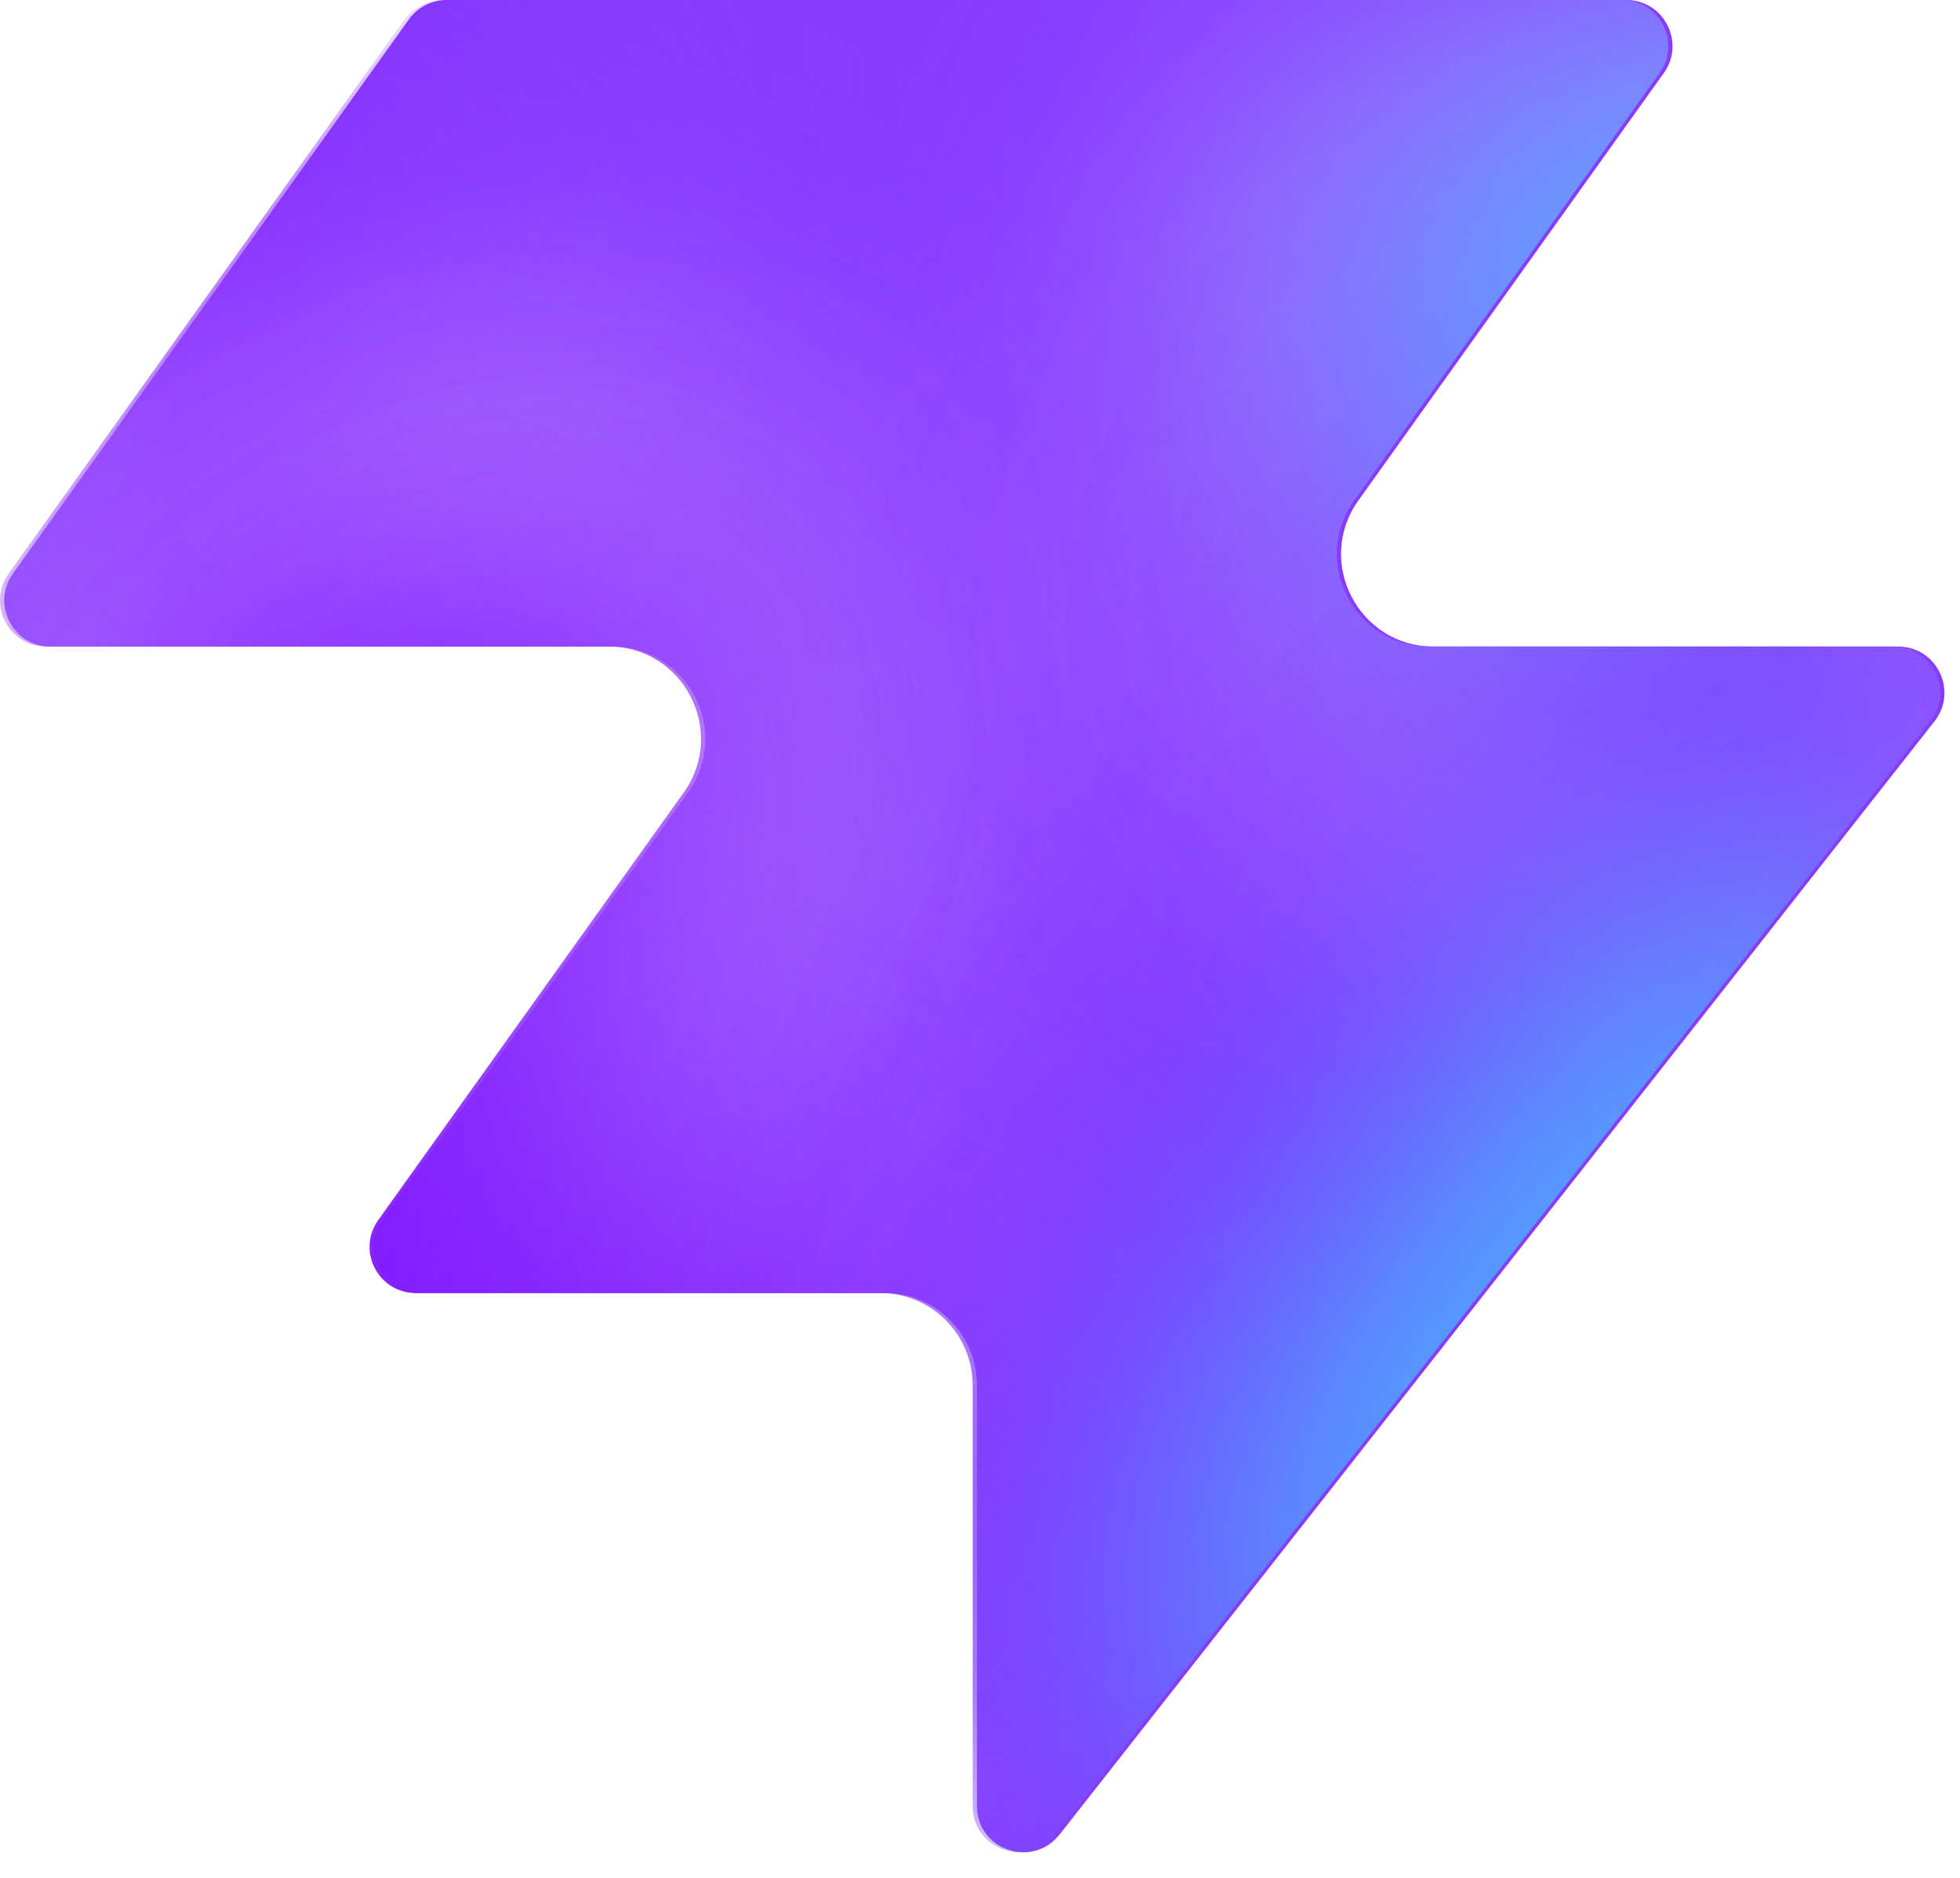
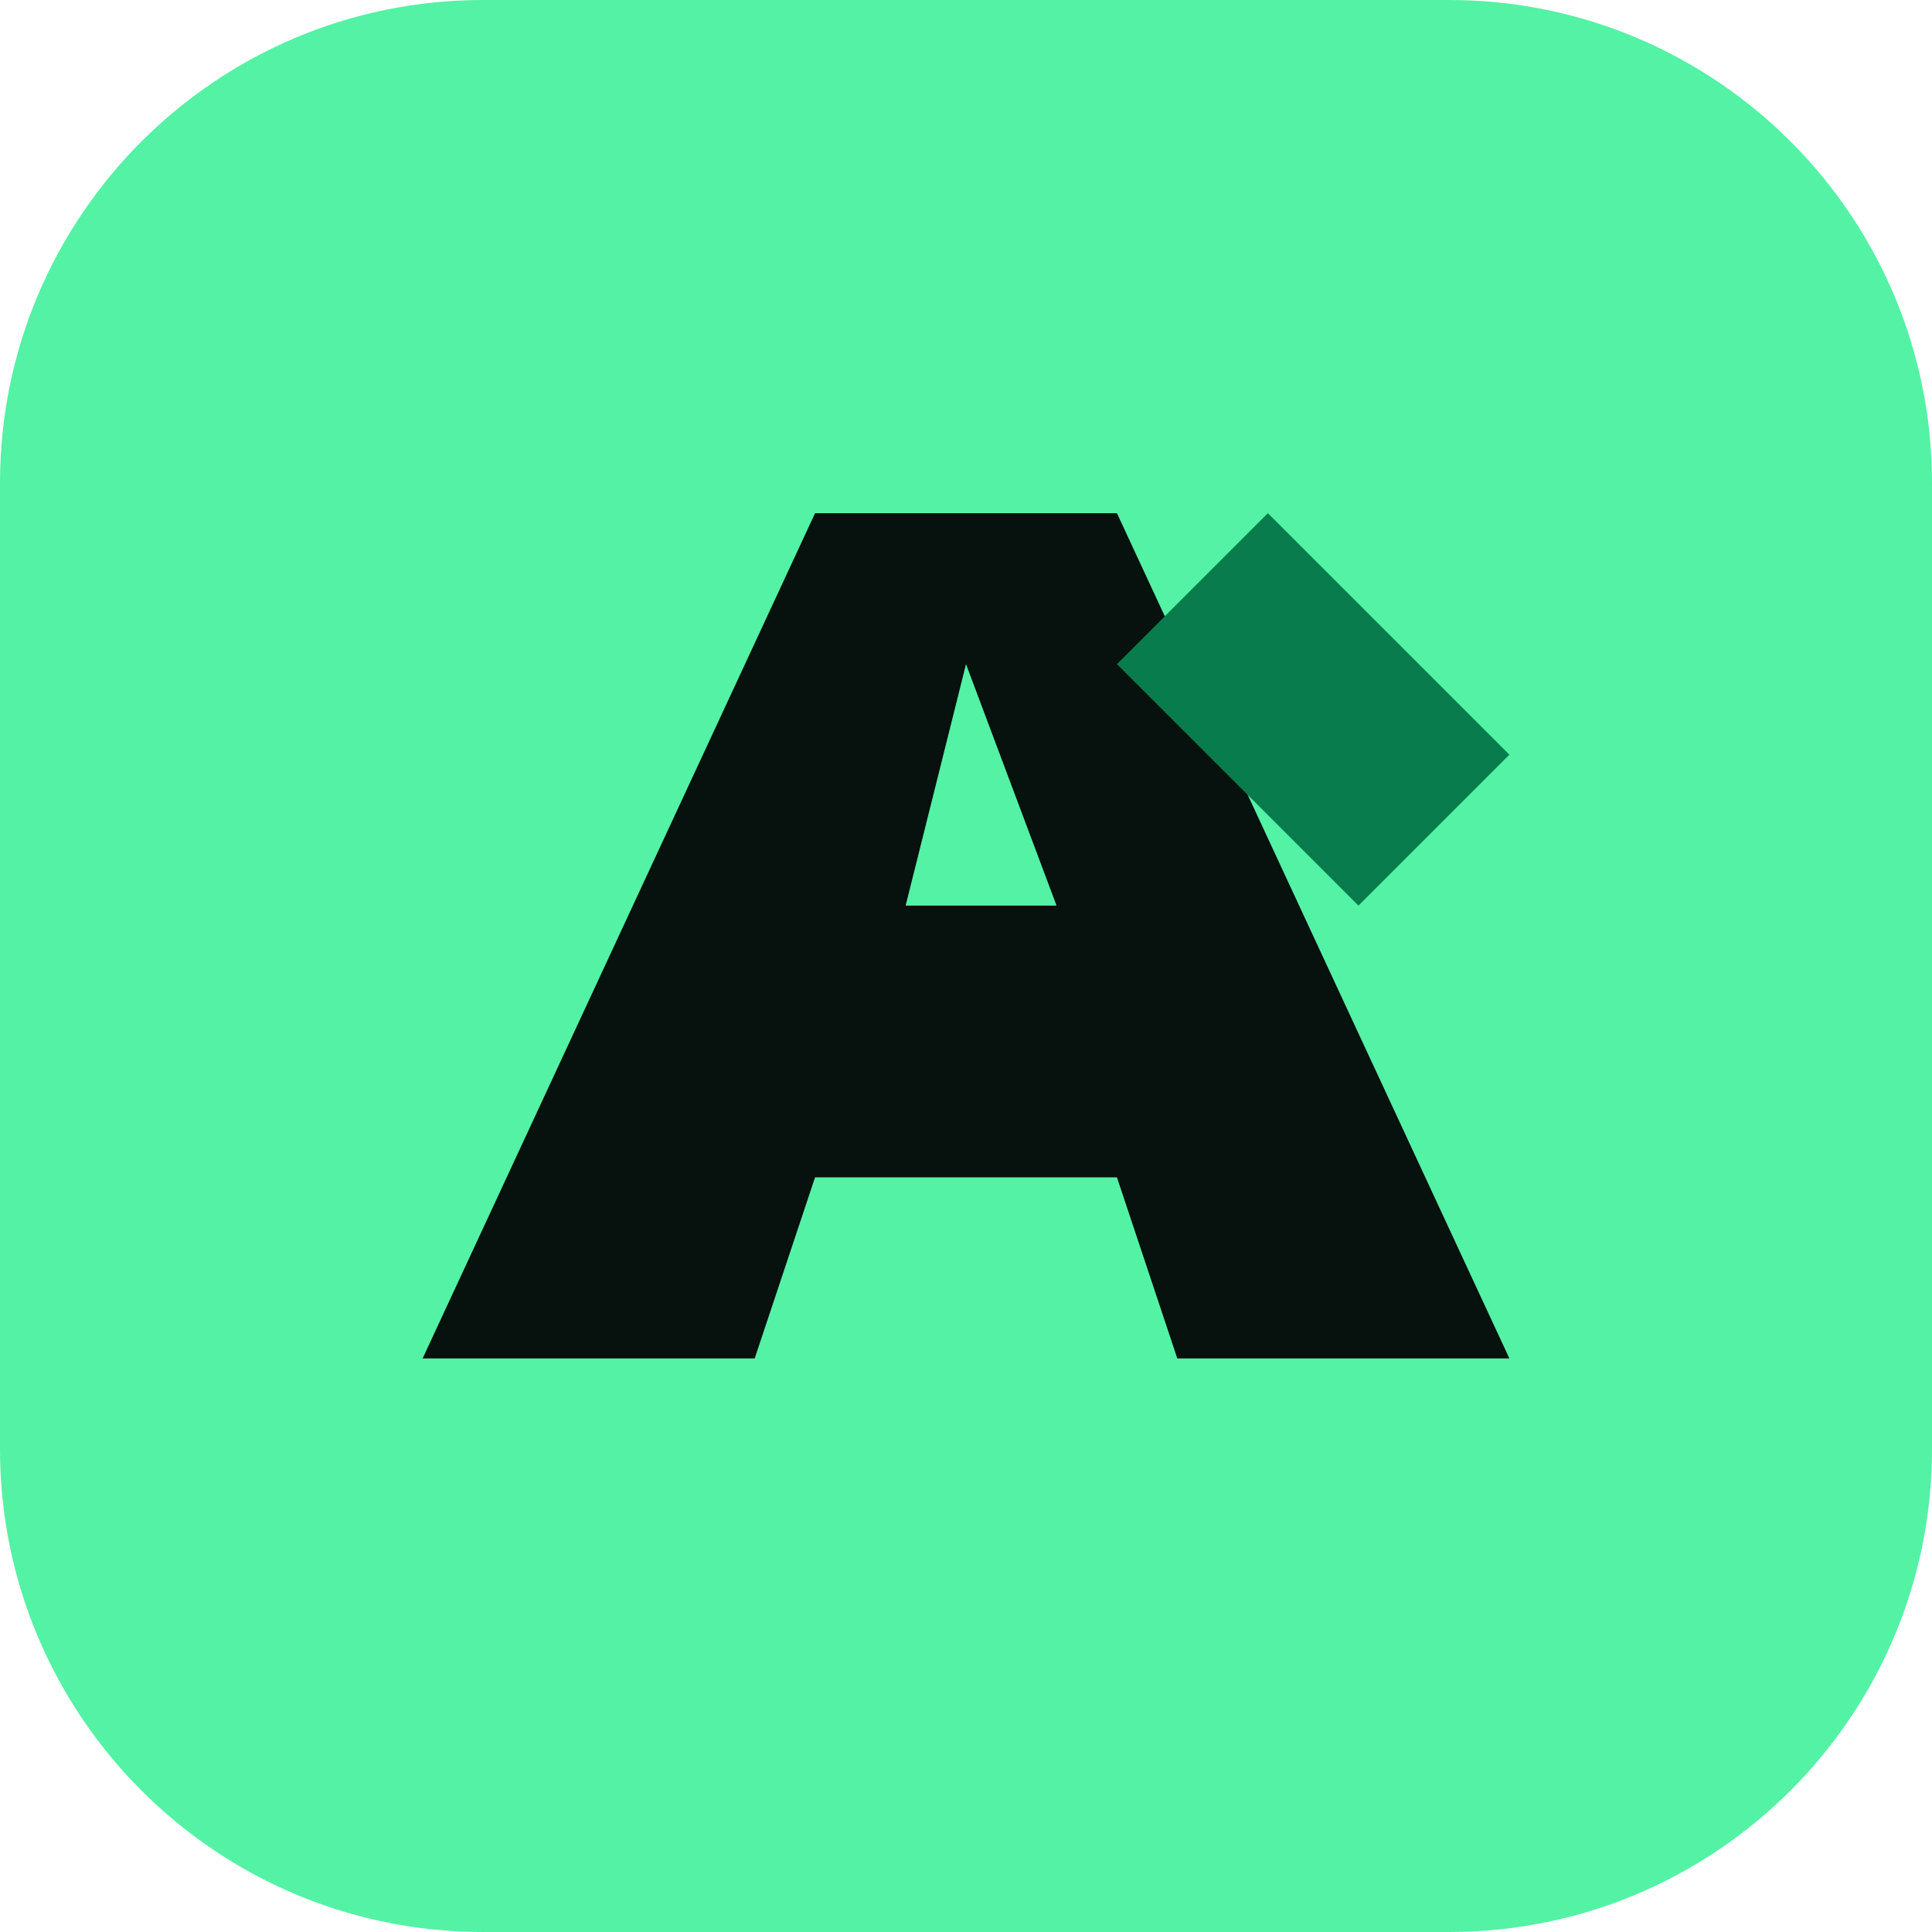
- <svg xmlns="http://www.w3.org/2000/svg" width="48" height="46" fill="none" viewBox="0 0 48 46">
-   <path fill="#863bff" d="M25.946 44.938c-.664.845-2.021.375-2.021-.698V33.937a2.26 2.26 0 0 0-2.262-2.262H10.287c-.92 0-1.456-1.04-.92-1.788l7.48-10.471c1.07-1.497 0-3.578-1.842-3.578H1.237c-.92 0-1.456-1.04-.92-1.788L10.013.474c.214-.297.556-.474.92-.474h28.894c.92 0 1.456 1.04.92 1.788l-7.48 10.471c-1.07 1.498 0 3.579 1.842 3.579h11.377c.943 0 1.473 1.088.89 1.83L25.947 44.94z" style="fill:#863bff;fill:color(display-p3 .525 .23 1);fill-opacity:1" />
-   <mask id="a" width="48" height="46" x="0" y="0" maskUnits="userSpaceOnUse" style="mask-type:alpha">
-     <path fill="#000" d="M25.842 44.938c-.664.844-2.021.375-2.021-.698V33.937a2.26 2.26 0 0 0-2.262-2.262H10.183c-.92 0-1.456-1.04-.92-1.788l7.48-10.471c1.07-1.498 0-3.579-1.842-3.579H1.133c-.92 0-1.456-1.04-.92-1.787L9.91.473c.214-.297.556-.474.92-.474h28.894c.92 0 1.456 1.04.92 1.788l-7.48 10.471c-1.07 1.498 0 3.578 1.842 3.578h11.377c.943 0 1.473 1.088.89 1.832L25.843 44.94z" style="fill:#000;fill-opacity:1" />
-   </mask>
-   <g mask="url(#a)">
-     <g filter="url(#b)">
-       <ellipse cx="5.508" cy="14.704" fill="#ede6ff" rx="5.508" ry="14.704" style="fill:#ede6ff;fill:color(display-p3 .927 .903 1);fill-opacity:1" transform="matrix(.00324 1 1 -.00324 -4.47 31.516)" />
-     </g>
-     <g filter="url(#c)">
-       <ellipse cx="10.399" cy="29.851" fill="#ede6ff" rx="10.399" ry="29.851" style="fill:#ede6ff;fill:color(display-p3 .927 .903 1);fill-opacity:1" transform="matrix(.00324 1 1 -.00324 -39.328 7.883)" />
-     </g>
-     <g filter="url(#d)">
-       <ellipse cx="5.508" cy="30.487" fill="#7e14ff" rx="5.508" ry="30.487" style="fill:#7e14ff;fill:color(display-p3 .492 .077 1);fill-opacity:1" transform="rotate(89.814 -25.913 -14.639)scale(1 -1)" />
-     </g>
-     <g filter="url(#e)">
-       <ellipse cx="5.508" cy="30.599" fill="#7e14ff" rx="5.508" ry="30.599" style="fill:#7e14ff;fill:color(display-p3 .492 .077 1);fill-opacity:1" transform="rotate(89.814 -32.644 -3.334)scale(1 -1)" />
-     </g>
-     <g filter="url(#f)">
-       <ellipse cx="5.508" cy="30.599" fill="#7e14ff" rx="5.508" ry="30.599" style="fill:#7e14ff;fill:color(display-p3 .492 .077 1);fill-opacity:1" transform="matrix(.00324 1 1 -.00324 -34.34 30.47)" />
-     </g>
-     <g filter="url(#g)">
-       <ellipse cx="14.072" cy="22.078" fill="#ede6ff" rx="14.072" ry="22.078" style="fill:#ede6ff;fill:color(display-p3 .927 .903 1);fill-opacity:1" transform="rotate(93.35 24.506 48.493)scale(-1 1)" />
-     </g>
-     <g filter="url(#h)">
-       <ellipse cx="3.47" cy="21.501" fill="#7e14ff" rx="3.47" ry="21.501" style="fill:#7e14ff;fill:color(display-p3 .492 .077 1);fill-opacity:1" transform="rotate(89.009 28.708 47.59)scale(-1 1)" />
-     </g>
-     <g filter="url(#i)">
-       <ellipse cx="3.47" cy="21.501" fill="#7e14ff" rx="3.47" ry="21.501" style="fill:#7e14ff;fill:color(display-p3 .492 .077 1);fill-opacity:1" transform="rotate(89.009 28.708 47.59)scale(-1 1)" />
-     </g>
-     <g filter="url(#j)">
-       <ellipse cx=".387" cy="8.972" fill="#7e14ff" rx="4.407" ry="29.108" style="fill:#7e14ff;fill:color(display-p3 .492 .077 1);fill-opacity:1" transform="rotate(39.51 .387 8.972)" />
-     </g>
-     <g filter="url(#k)">
-       <ellipse cx="47.523" cy="-6.092" fill="#7e14ff" rx="4.407" ry="29.108" style="fill:#7e14ff;fill:color(display-p3 .492 .077 1);fill-opacity:1" transform="rotate(37.892 47.523 -6.092)" />
-     </g>
-     <g filter="url(#l)">
-       <ellipse cx="41.412" cy="6.333" fill="#47bfff" rx="5.971" ry="9.665" style="fill:#47bfff;fill:color(display-p3 .28 .748 1);fill-opacity:1" transform="rotate(37.892 41.412 6.333)" />
-     </g>
-     <g filter="url(#m)">
-       <ellipse cx="-1.879" cy="38.332" fill="#7e14ff" rx="4.407" ry="29.108" style="fill:#7e14ff;fill:color(display-p3 .492 .077 1);fill-opacity:1" transform="rotate(37.892 -1.88 38.332)" />
-     </g>
-     <g filter="url(#n)">
-       <ellipse cx="-1.879" cy="38.332" fill="#7e14ff" rx="4.407" ry="29.108" style="fill:#7e14ff;fill:color(display-p3 .492 .077 1);fill-opacity:1" transform="rotate(37.892 -1.88 38.332)" />
-     </g>
-     <g filter="url(#o)">
-       <ellipse cx="35.651" cy="29.907" fill="#7e14ff" rx="4.407" ry="29.108" style="fill:#7e14ff;fill:color(display-p3 .492 .077 1);fill-opacity:1" transform="rotate(37.892 35.651 29.907)" />
-     </g>
-     <g filter="url(#p)">
-       <ellipse cx="38.418" cy="32.4" fill="#47bfff" rx="5.971" ry="15.297" style="fill:#47bfff;fill:color(display-p3 .28 .748 1);fill-opacity:1" transform="rotate(37.892 38.418 32.4)" />
-     </g>
-   </g>
-   <defs>
-     <filter id="b" width="60.045" height="41.654" x="-19.77" y="16.149" color-interpolation-filters="sRGB" filterUnits="userSpaceOnUse">
-       <feFlood flood-opacity="0" result="BackgroundImageFix" />
-       <feBlend in="SourceGraphic" in2="BackgroundImageFix" result="shape" />
-       <feGaussianBlur result="effect1_foregroundBlur_2002_17158" stdDeviation="7.659" />
-     </filter>
-     <filter id="c" width="90.34" height="51.437" x="-54.613" y="-7.533" color-interpolation-filters="sRGB" filterUnits="userSpaceOnUse">
-       <feFlood flood-opacity="0" result="BackgroundImageFix" />
-       <feBlend in="SourceGraphic" in2="BackgroundImageFix" result="shape" />
-       <feGaussianBlur result="effect1_foregroundBlur_2002_17158" stdDeviation="7.659" />
-     </filter>
-     <filter id="d" width="79.355" height="29.4" x="-49.64" y="2.03" color-interpolation-filters="sRGB" filterUnits="userSpaceOnUse">
-       <feFlood flood-opacity="0" result="BackgroundImageFix" />
-       <feBlend in="SourceGraphic" in2="BackgroundImageFix" result="shape" />
-       <feGaussianBlur result="effect1_foregroundBlur_2002_17158" stdDeviation="4.596" />
-     </filter>
-     <filter id="e" width="79.579" height="29.4" x="-45.045" y="20.029" color-interpolation-filters="sRGB" filterUnits="userSpaceOnUse">
-       <feFlood flood-opacity="0" result="BackgroundImageFix" />
-       <feBlend in="SourceGraphic" in2="BackgroundImageFix" result="shape" />
-       <feGaussianBlur result="effect1_foregroundBlur_2002_17158" stdDeviation="4.596" />
-     </filter>
-     <filter id="f" width="79.579" height="29.4" x="-43.513" y="21.178" color-interpolation-filters="sRGB" filterUnits="userSpaceOnUse">
-       <feFlood flood-opacity="0" result="BackgroundImageFix" />
-       <feBlend in="SourceGraphic" in2="BackgroundImageFix" result="shape" />
-       <feGaussianBlur result="effect1_foregroundBlur_2002_17158" stdDeviation="4.596" />
-     </filter>
-     <filter id="g" width="74.749" height="58.852" x="15.756" y="-17.901" color-interpolation-filters="sRGB" filterUnits="userSpaceOnUse">
-       <feFlood flood-opacity="0" result="BackgroundImageFix" />
-       <feBlend in="SourceGraphic" in2="BackgroundImageFix" result="shape" />
-       <feGaussianBlur result="effect1_foregroundBlur_2002_17158" stdDeviation="7.659" />
-     </filter>
-     <filter id="h" width="61.377" height="25.362" x="23.548" y="2.284" color-interpolation-filters="sRGB" filterUnits="userSpaceOnUse">
-       <feFlood flood-opacity="0" result="BackgroundImageFix" />
-       <feBlend in="SourceGraphic" in2="BackgroundImageFix" result="shape" />
-       <feGaussianBlur result="effect1_foregroundBlur_2002_17158" stdDeviation="4.596" />
-     </filter>
-     <filter id="i" width="61.377" height="25.362" x="23.548" y="2.284" color-interpolation-filters="sRGB" filterUnits="userSpaceOnUse">
-       <feFlood flood-opacity="0" result="BackgroundImageFix" />
-       <feBlend in="SourceGraphic" in2="BackgroundImageFix" result="shape" />
-       <feGaussianBlur result="effect1_foregroundBlur_2002_17158" stdDeviation="4.596" />
-     </filter>
-     <filter id="j" width="56.045" height="63.649" x="-27.636" y="-22.853" color-interpolation-filters="sRGB" filterUnits="userSpaceOnUse">
-       <feFlood flood-opacity="0" result="BackgroundImageFix" />
-       <feBlend in="SourceGraphic" in2="BackgroundImageFix" result="shape" />
-       <feGaussianBlur result="effect1_foregroundBlur_2002_17158" stdDeviation="4.596" />
-     </filter>
-     <filter id="k" width="54.814" height="64.646" x="20.116" y="-38.415" color-interpolation-filters="sRGB" filterUnits="userSpaceOnUse">
-       <feFlood flood-opacity="0" result="BackgroundImageFix" />
-       <feBlend in="SourceGraphic" in2="BackgroundImageFix" result="shape" />
-       <feGaussianBlur result="effect1_foregroundBlur_2002_17158" stdDeviation="4.596" />
-     </filter>
-     <filter id="l" width="33.541" height="35.313" x="24.641" y="-11.323" color-interpolation-filters="sRGB" filterUnits="userSpaceOnUse">
-       <feFlood flood-opacity="0" result="BackgroundImageFix" />
-       <feBlend in="SourceGraphic" in2="BackgroundImageFix" result="shape" />
-       <feGaussianBlur result="effect1_foregroundBlur_2002_17158" stdDeviation="4.596" />
-     </filter>
-     <filter id="m" width="54.814" height="64.646" x="-29.286" y="6.009" color-interpolation-filters="sRGB" filterUnits="userSpaceOnUse">
-       <feFlood flood-opacity="0" result="BackgroundImageFix" />
-       <feBlend in="SourceGraphic" in2="BackgroundImageFix" result="shape" />
-       <feGaussianBlur result="effect1_foregroundBlur_2002_17158" stdDeviation="4.596" />
-     </filter>
-     <filter id="n" width="54.814" height="64.646" x="-29.286" y="6.009" color-interpolation-filters="sRGB" filterUnits="userSpaceOnUse">
-       <feFlood flood-opacity="0" result="BackgroundImageFix" />
-       <feBlend in="SourceGraphic" in2="BackgroundImageFix" result="shape" />
-       <feGaussianBlur result="effect1_foregroundBlur_2002_17158" stdDeviation="4.596" />
-     </filter>
-     <filter id="o" width="54.814" height="64.646" x="8.244" y="-2.416" color-interpolation-filters="sRGB" filterUnits="userSpaceOnUse">
-       <feFlood flood-opacity="0" result="BackgroundImageFix" />
-       <feBlend in="SourceGraphic" in2="BackgroundImageFix" result="shape" />
-       <feGaussianBlur result="effect1_foregroundBlur_2002_17158" stdDeviation="4.596" />
-     </filter>
-     <filter id="p" width="39.409" height="43.623" x="18.713" y="10.588" color-interpolation-filters="sRGB" filterUnits="userSpaceOnUse">
-       <feFlood flood-opacity="0" result="BackgroundImageFix" />
-       <feBlend in="SourceGraphic" in2="BackgroundImageFix" result="shape" />
-       <feGaussianBlur result="effect1_foregroundBlur_2002_17158" stdDeviation="4.596" />
-     </filter>
-   </defs>
+ <svg xmlns="http://www.w3.org/2000/svg" viewBox="0 0 64 64">
+   <rect width="64" height="64" rx="16" fill="#53f2a5" />
+   <path d="M14 45 27 17h10l13 28H39l-2-6H27l-2 6H14Zm16-15h5l-3-8-2 8Z" fill="#07110e" />
+   <path d="m42 17 8 8-5 5-8-8 5-5Z" fill="#087c4c" />
</svg>
